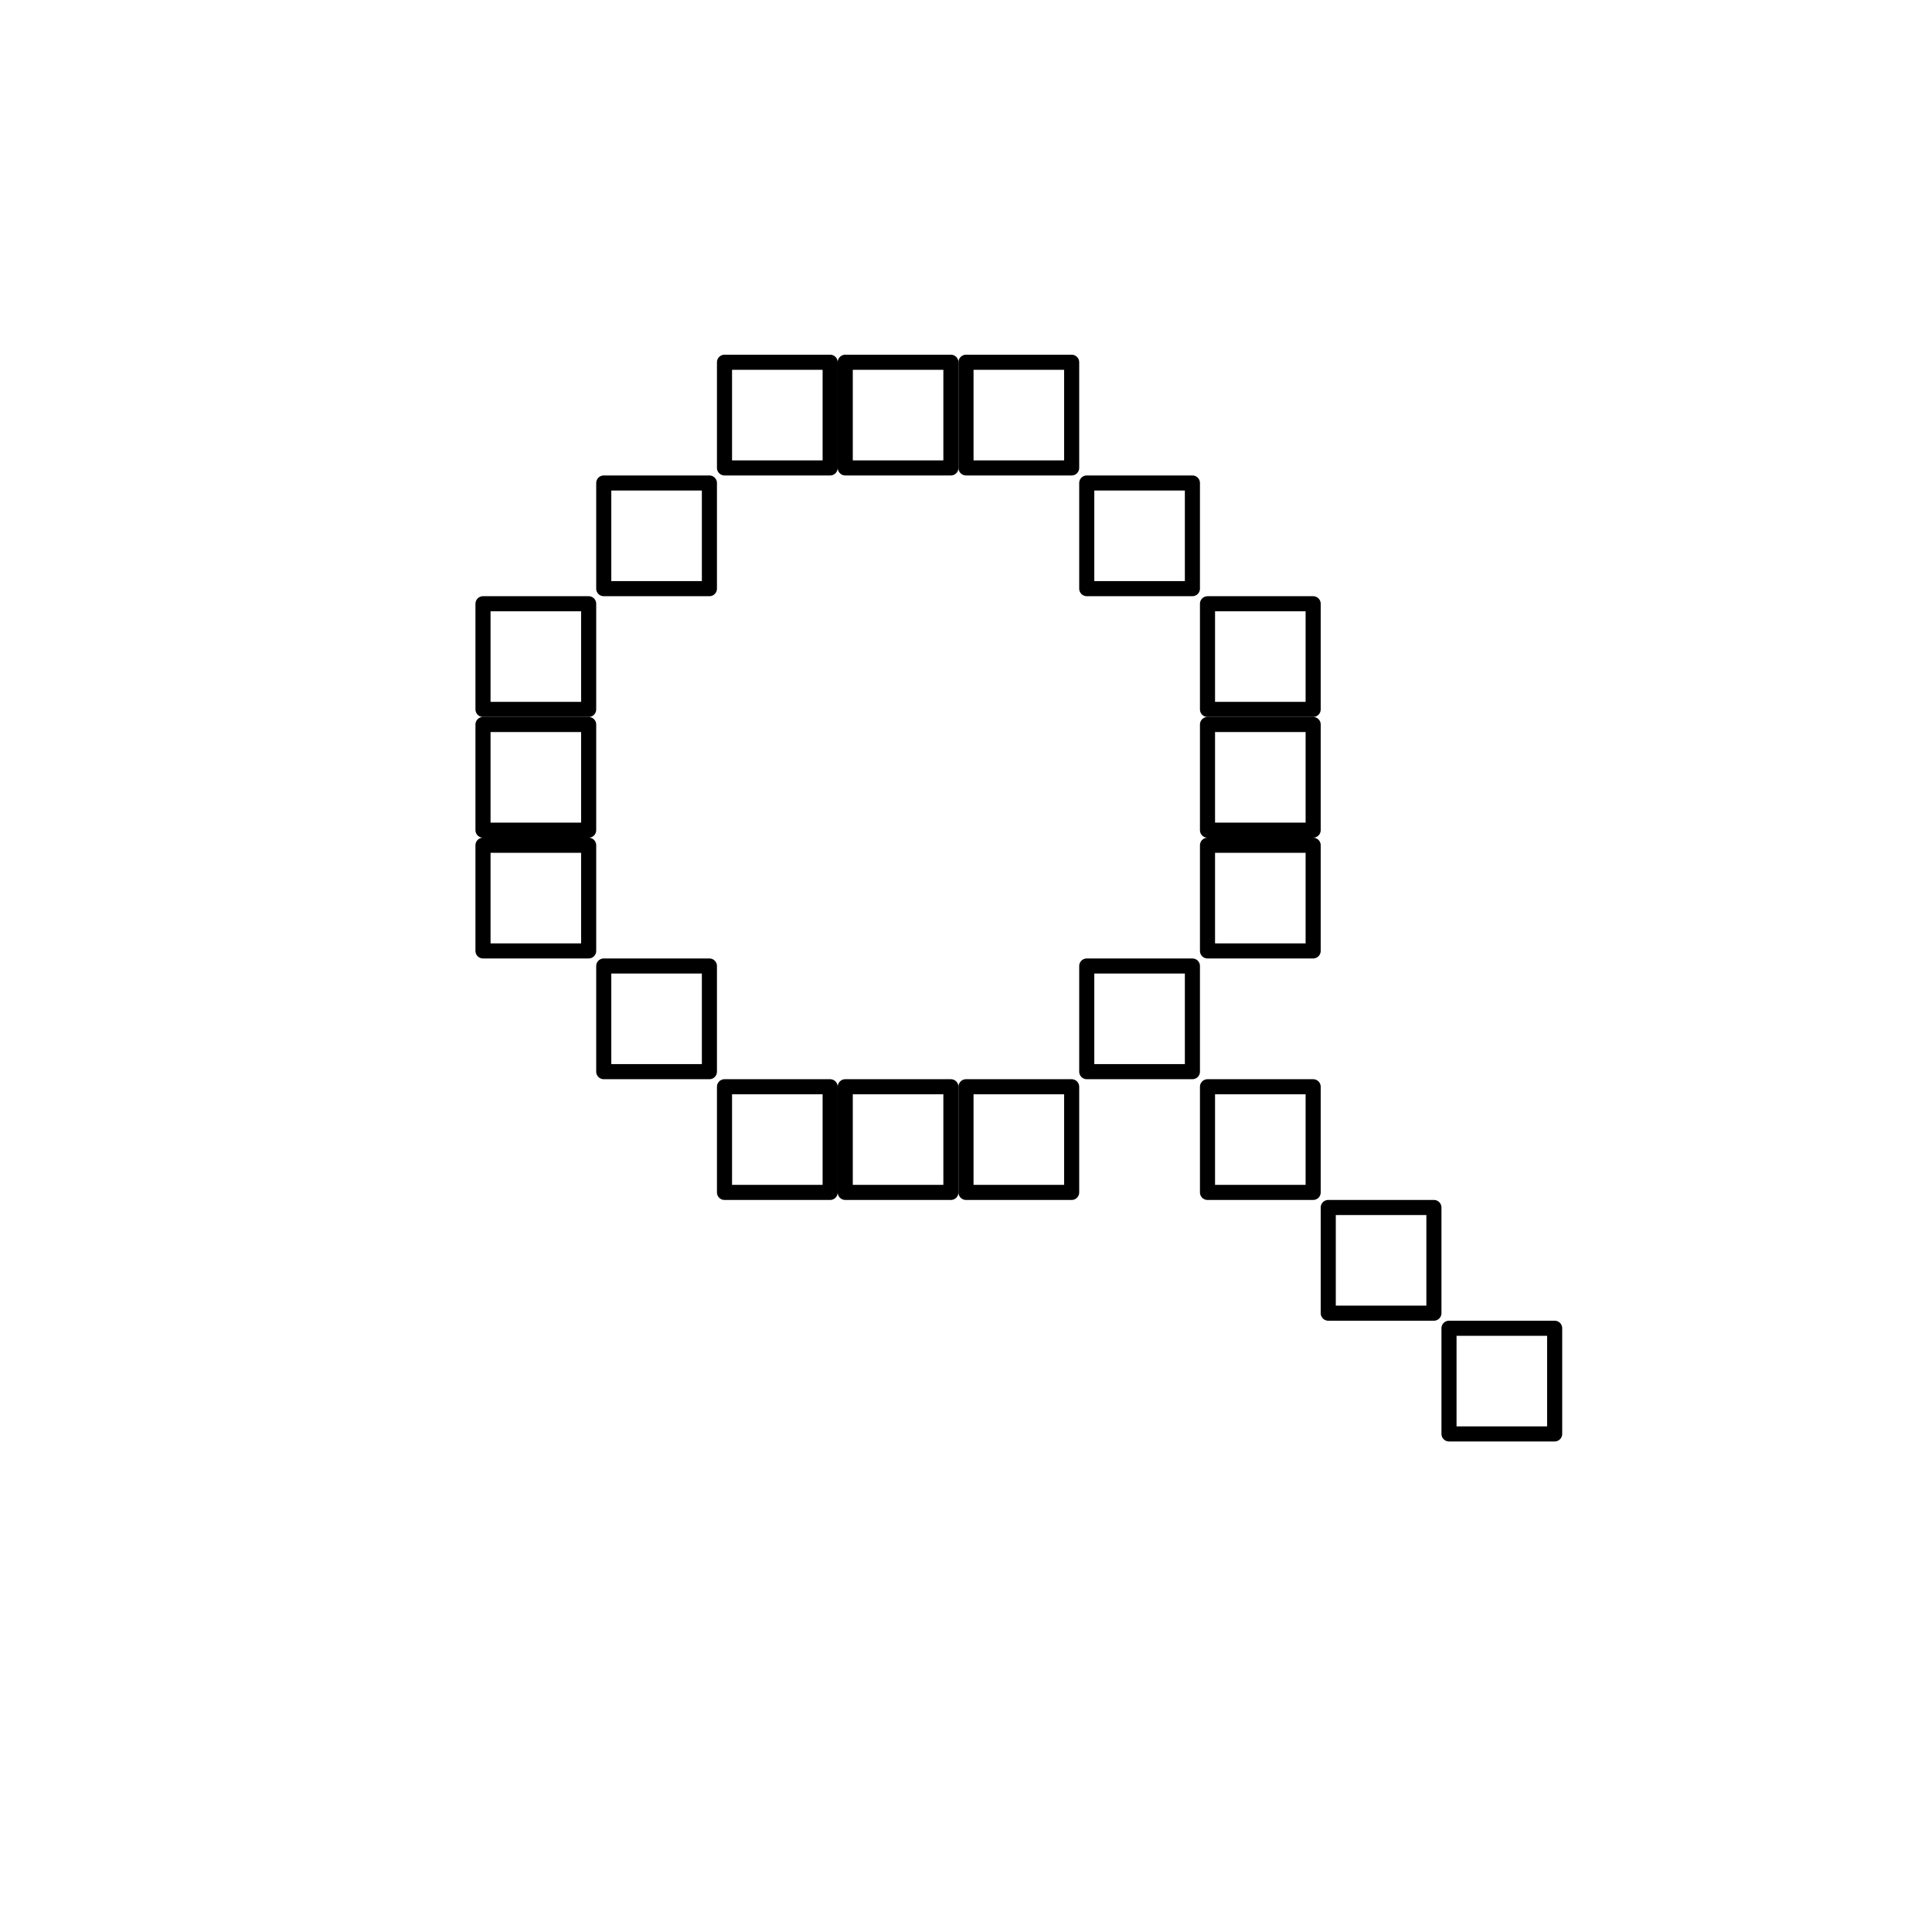
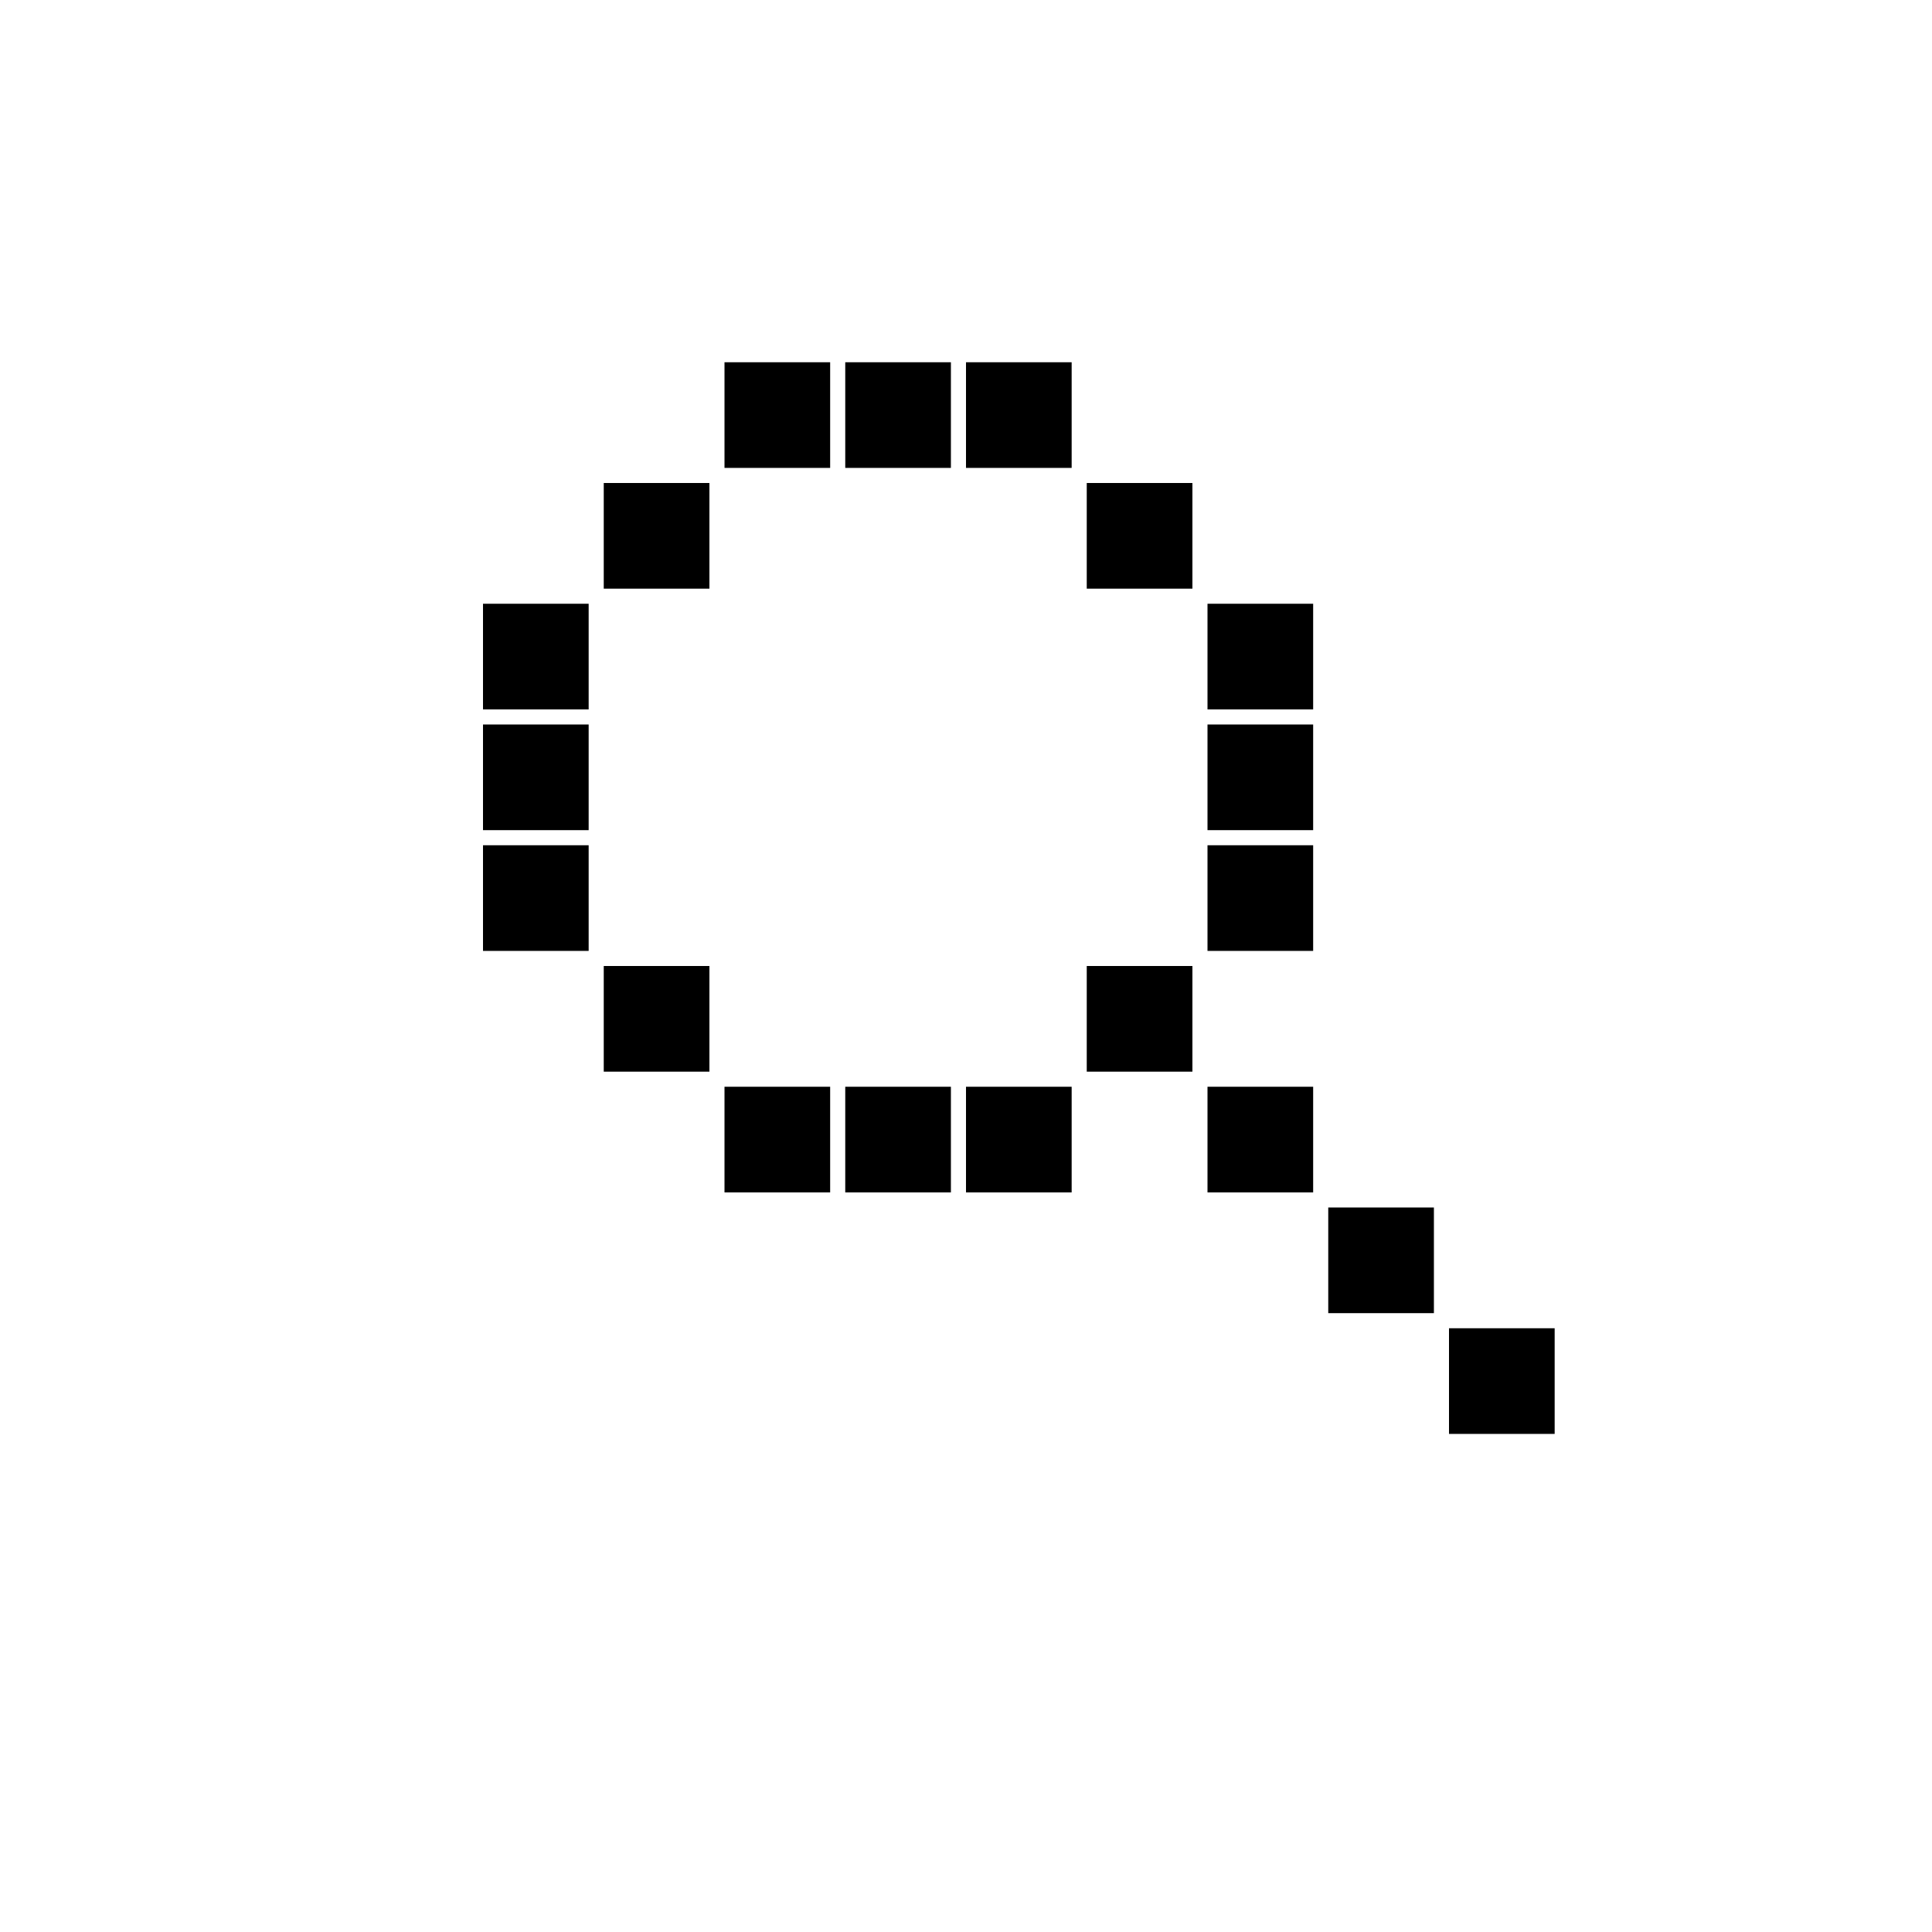
- <svg xmlns="http://www.w3.org/2000/svg" width="256" height="256" viewBox="0 0 256 256" fill="none" stroke="currentColor" stroke-width="2" stroke-linecap="round" stroke-linejoin="round">
+ <svg xmlns="http://www.w3.org/2000/svg" width="256" height="256" viewBox="0 0 256 256" fill="currentColor" stroke="currentColor" stroke-width="0" stroke-linecap="round" stroke-linejoin="round">
  <rect x="96" y="48" width="14" height="14" />
  <rect x="80" y="64" width="14" height="14" />
  <rect x="64" y="80" width="14" height="14" />
  <rect x="64" y="96" width="14" height="14" />
  <rect x="64" y="112" width="14" height="14" />
  <rect x="80" y="128" width="14" height="14" />
  <rect x="96" y="144" width="14" height="14" />
  <rect x="112" y="144" width="14" height="14" />
  <rect x="128" y="144" width="14" height="14" />
  <rect x="144" y="128" width="14" height="14" />
  <rect x="160" y="112" width="14" height="14" />
  <rect x="160" y="96" width="14" height="14" />
  <rect x="160" y="80" width="14" height="14" />
  <rect x="144" y="64" width="14" height="14" />
  <rect x="128" y="48" width="14" height="14" />
  <rect x="112" y="48" width="14" height="14" />
  <rect x="160" y="144" width="14" height="14" />
  <rect x="176" y="160" width="14" height="14" />
  <rect x="192" y="176" width="14" height="14" />
</svg>
